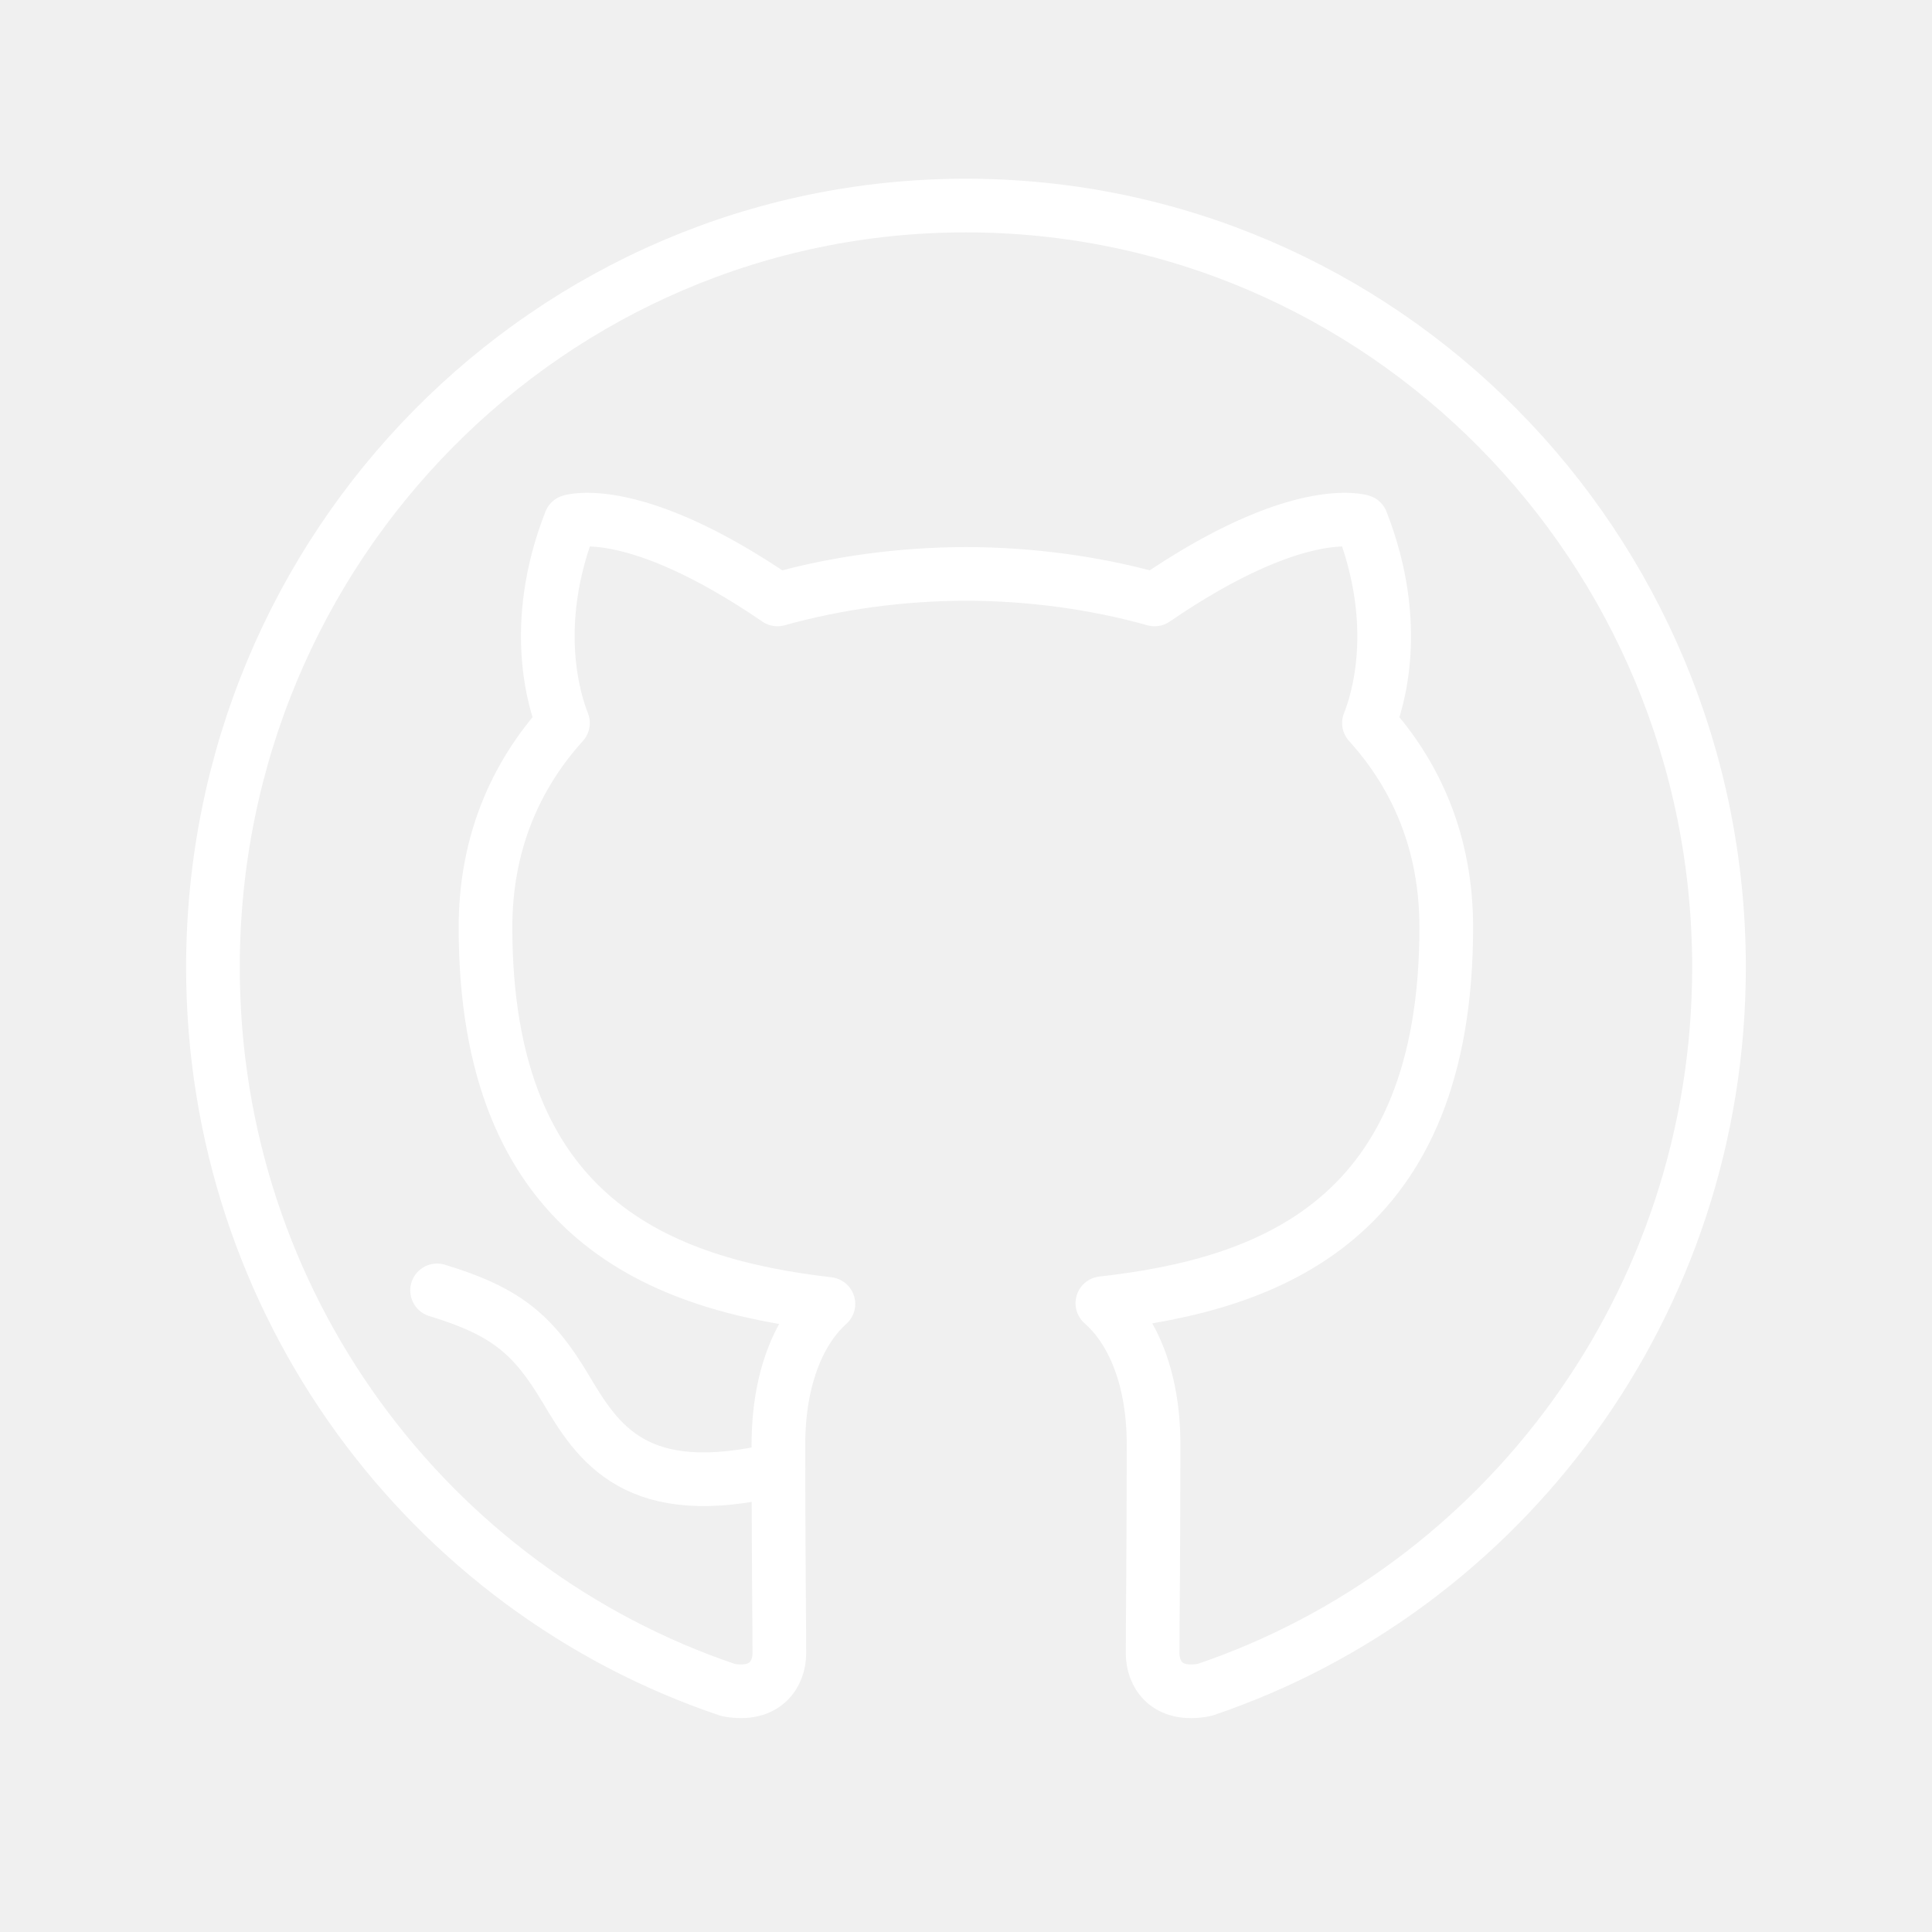
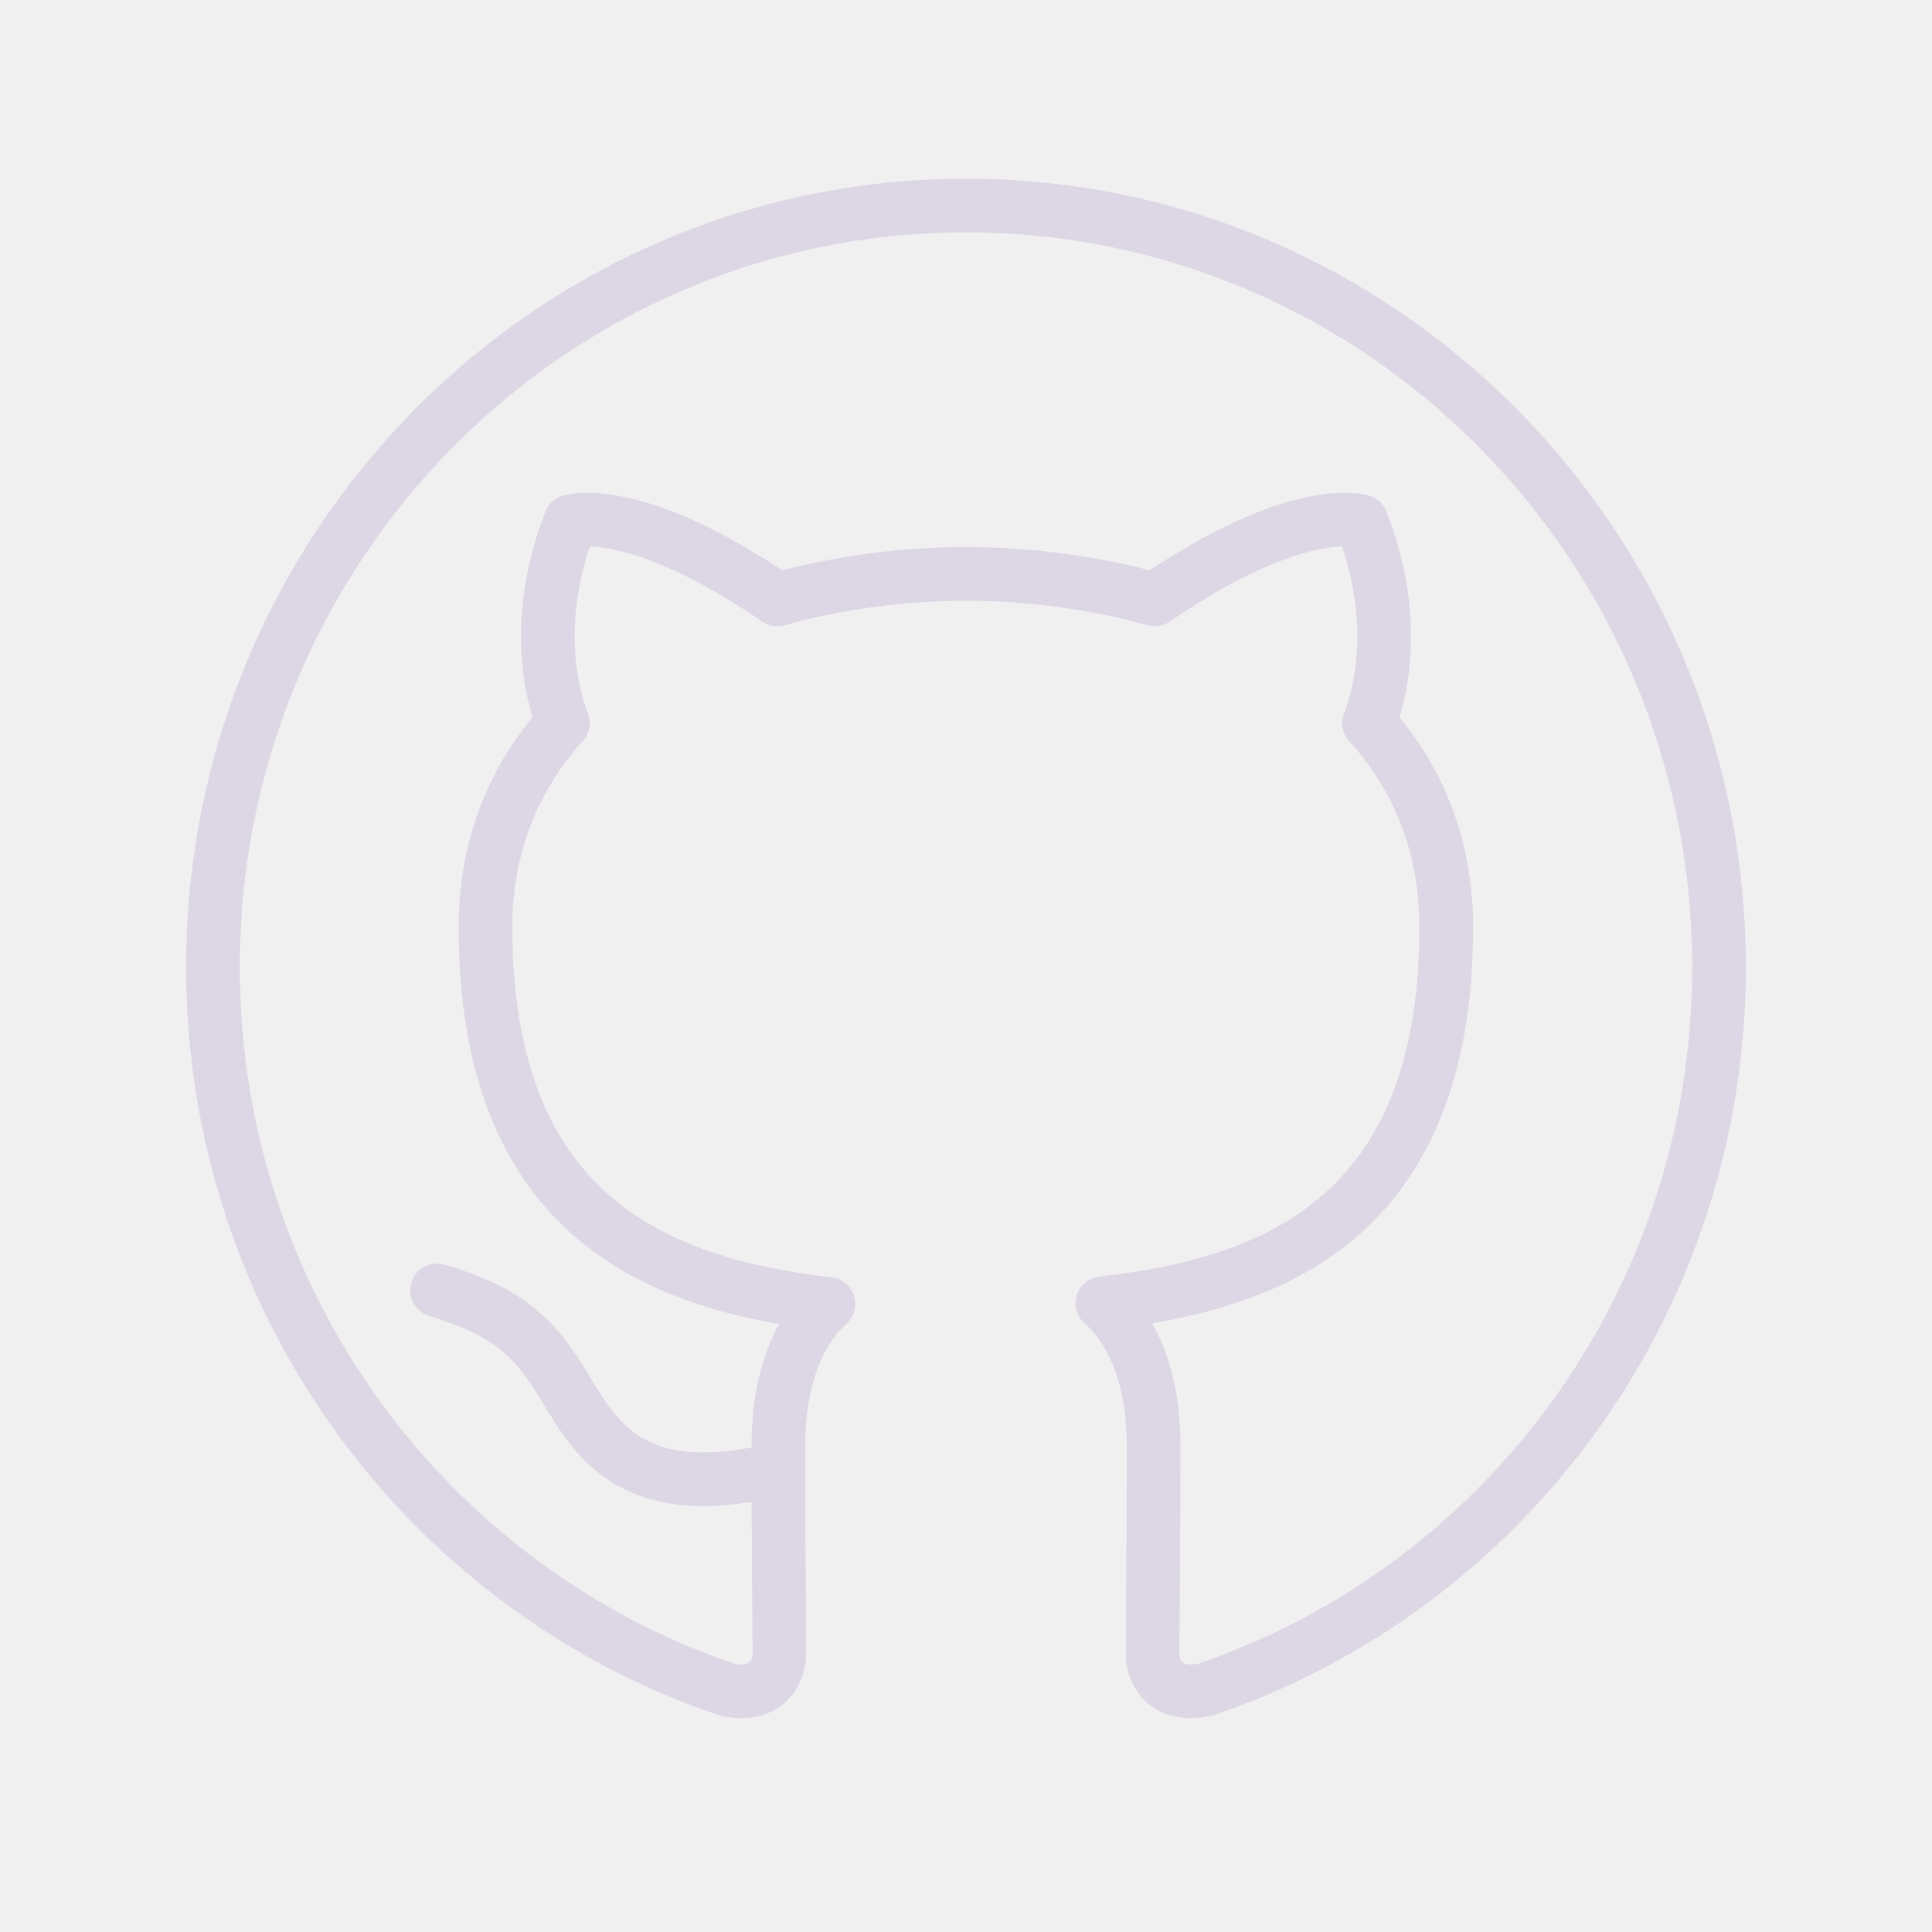
<svg xmlns="http://www.w3.org/2000/svg" id="emoji" viewBox="0 0 72 72">
  <g id="line">
-     <path fill="none" stroke="#ffffff" stroke-linecap="round" stroke-linejoin="round" stroke-miterlimit="10" stroke-width="2" d="m 29.044,61.611 c 0,-0.927 -0.035,-3.98 -0.035,-7.765 0,-2.646 0.874,-4.373 1.863,-5.252 -6.228,-0.722 -12.779,-3.154 -12.779,-14.035 0,-3.098 1.096,-5.632 2.887,-7.615 -0.286,-0.719 -1.254,-3.606 0.278,-7.513 0,0 2.355,-0.764 7.716,2.908 2.237,-0.628 4.637,-0.946 7.027,-0.952 2.384,0.005 4.784,0.323 7.027,0.952 5.356,-3.672 7.711,-2.908 7.711,-2.908 1.532,3.908 0.569,6.794 0.278,7.513 1.796,1.983 2.881,4.514 2.881,7.615 0,10.905 -6.559,13.308 -12.816,14.008 1.013,0.882 1.908,2.611 1.908,5.263 0,3.793 -0.035,6.85 -0.035,7.781 0,0.762 0.505,1.641 1.93,1.368 11.146,-3.758 19.177,-14.396 19.177,-26.931 0,-15.679 -12.568,-28.388 -28.067,-28.388 -15.494,0 -28.059,12.707 -28.059,28.388 0,12.541 8.04,23.181 19.202,26.934 1.395,0.262 1.906,-0.615 1.906,-1.371 z" />
-     <path fill="none" stroke="#ffffff" stroke-linecap="round" stroke-linejoin="round" stroke-miterlimit="10" stroke-width="2" d="m 16.289,48.089 c 2.569,0.78 3.582,1.636 4.79,3.662 1.205,2.026 2.619,4.287 7.933,2.999" />
+     <path fill="none" stroke="#ddd6e5" stroke-linecap="round" stroke-linejoin="round" stroke-miterlimit="10" stroke-width="2" d="m 29.044,61.611 c 0,-0.927 -0.035,-3.98 -0.035,-7.765 0,-2.646 0.874,-4.373 1.863,-5.252 -6.228,-0.722 -12.779,-3.154 -12.779,-14.035 0,-3.098 1.096,-5.632 2.887,-7.615 -0.286,-0.719 -1.254,-3.606 0.278,-7.513 0,0 2.355,-0.764 7.716,2.908 2.237,-0.628 4.637,-0.946 7.027,-0.952 2.384,0.005 4.784,0.323 7.027,0.952 5.356,-3.672 7.711,-2.908 7.711,-2.908 1.532,3.908 0.569,6.794 0.278,7.513 1.796,1.983 2.881,4.514 2.881,7.615 0,10.905 -6.559,13.308 -12.816,14.008 1.013,0.882 1.908,2.611 1.908,5.263 0,3.793 -0.035,6.85 -0.035,7.781 0,0.762 0.505,1.641 1.93,1.368 11.146,-3.758 19.177,-14.396 19.177,-26.931 0,-15.679 -12.568,-28.388 -28.067,-28.388 -15.494,0 -28.059,12.707 -28.059,28.388 0,12.541 8.04,23.181 19.202,26.934 1.395,0.262 1.906,-0.615 1.906,-1.371 z" />
+     <path fill="none" stroke="#ddd6e5" stroke-linecap="round" stroke-linejoin="round" stroke-miterlimit="10" stroke-width="2" d="m 16.289,48.089 c 2.569,0.78 3.582,1.636 4.79,3.662 1.205,2.026 2.619,4.287 7.933,2.999" />
  </g>
</svg>
